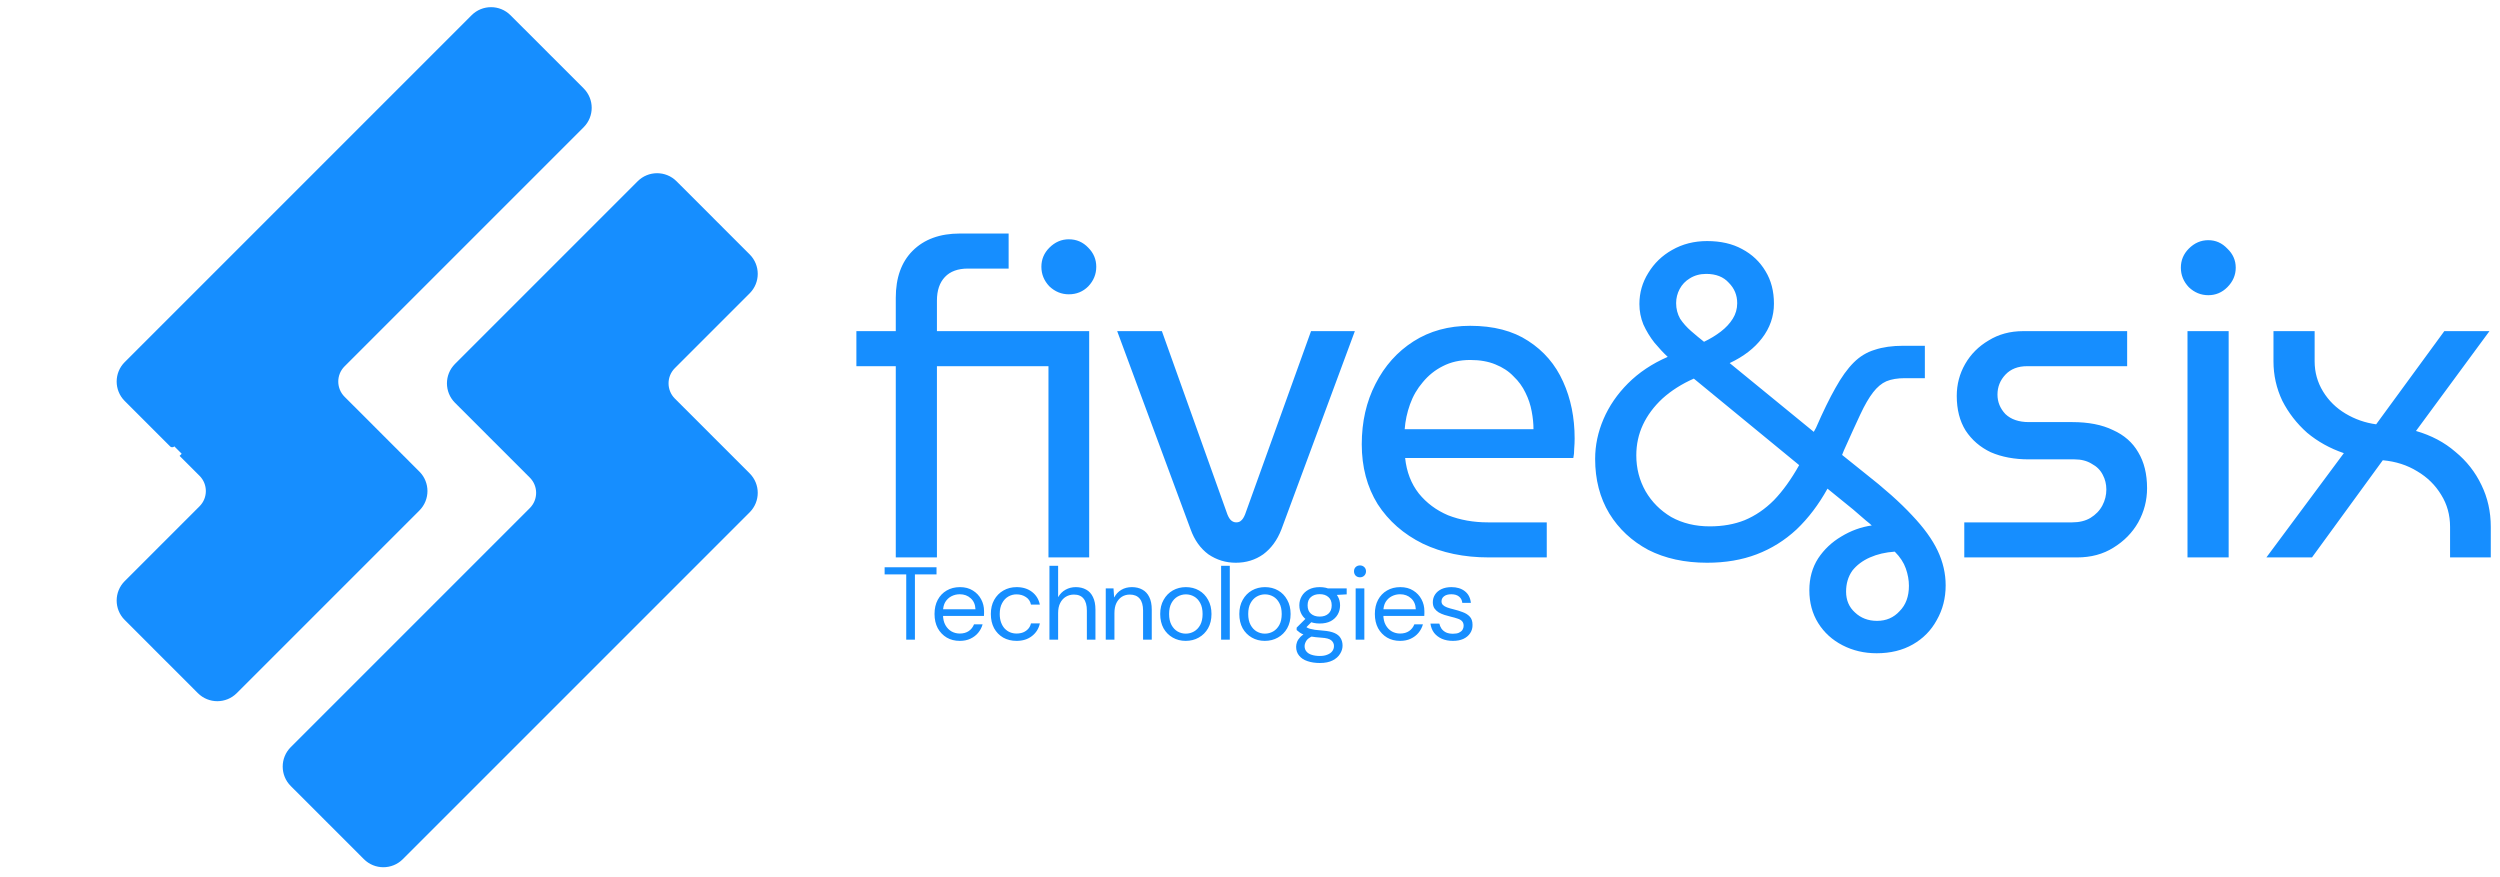
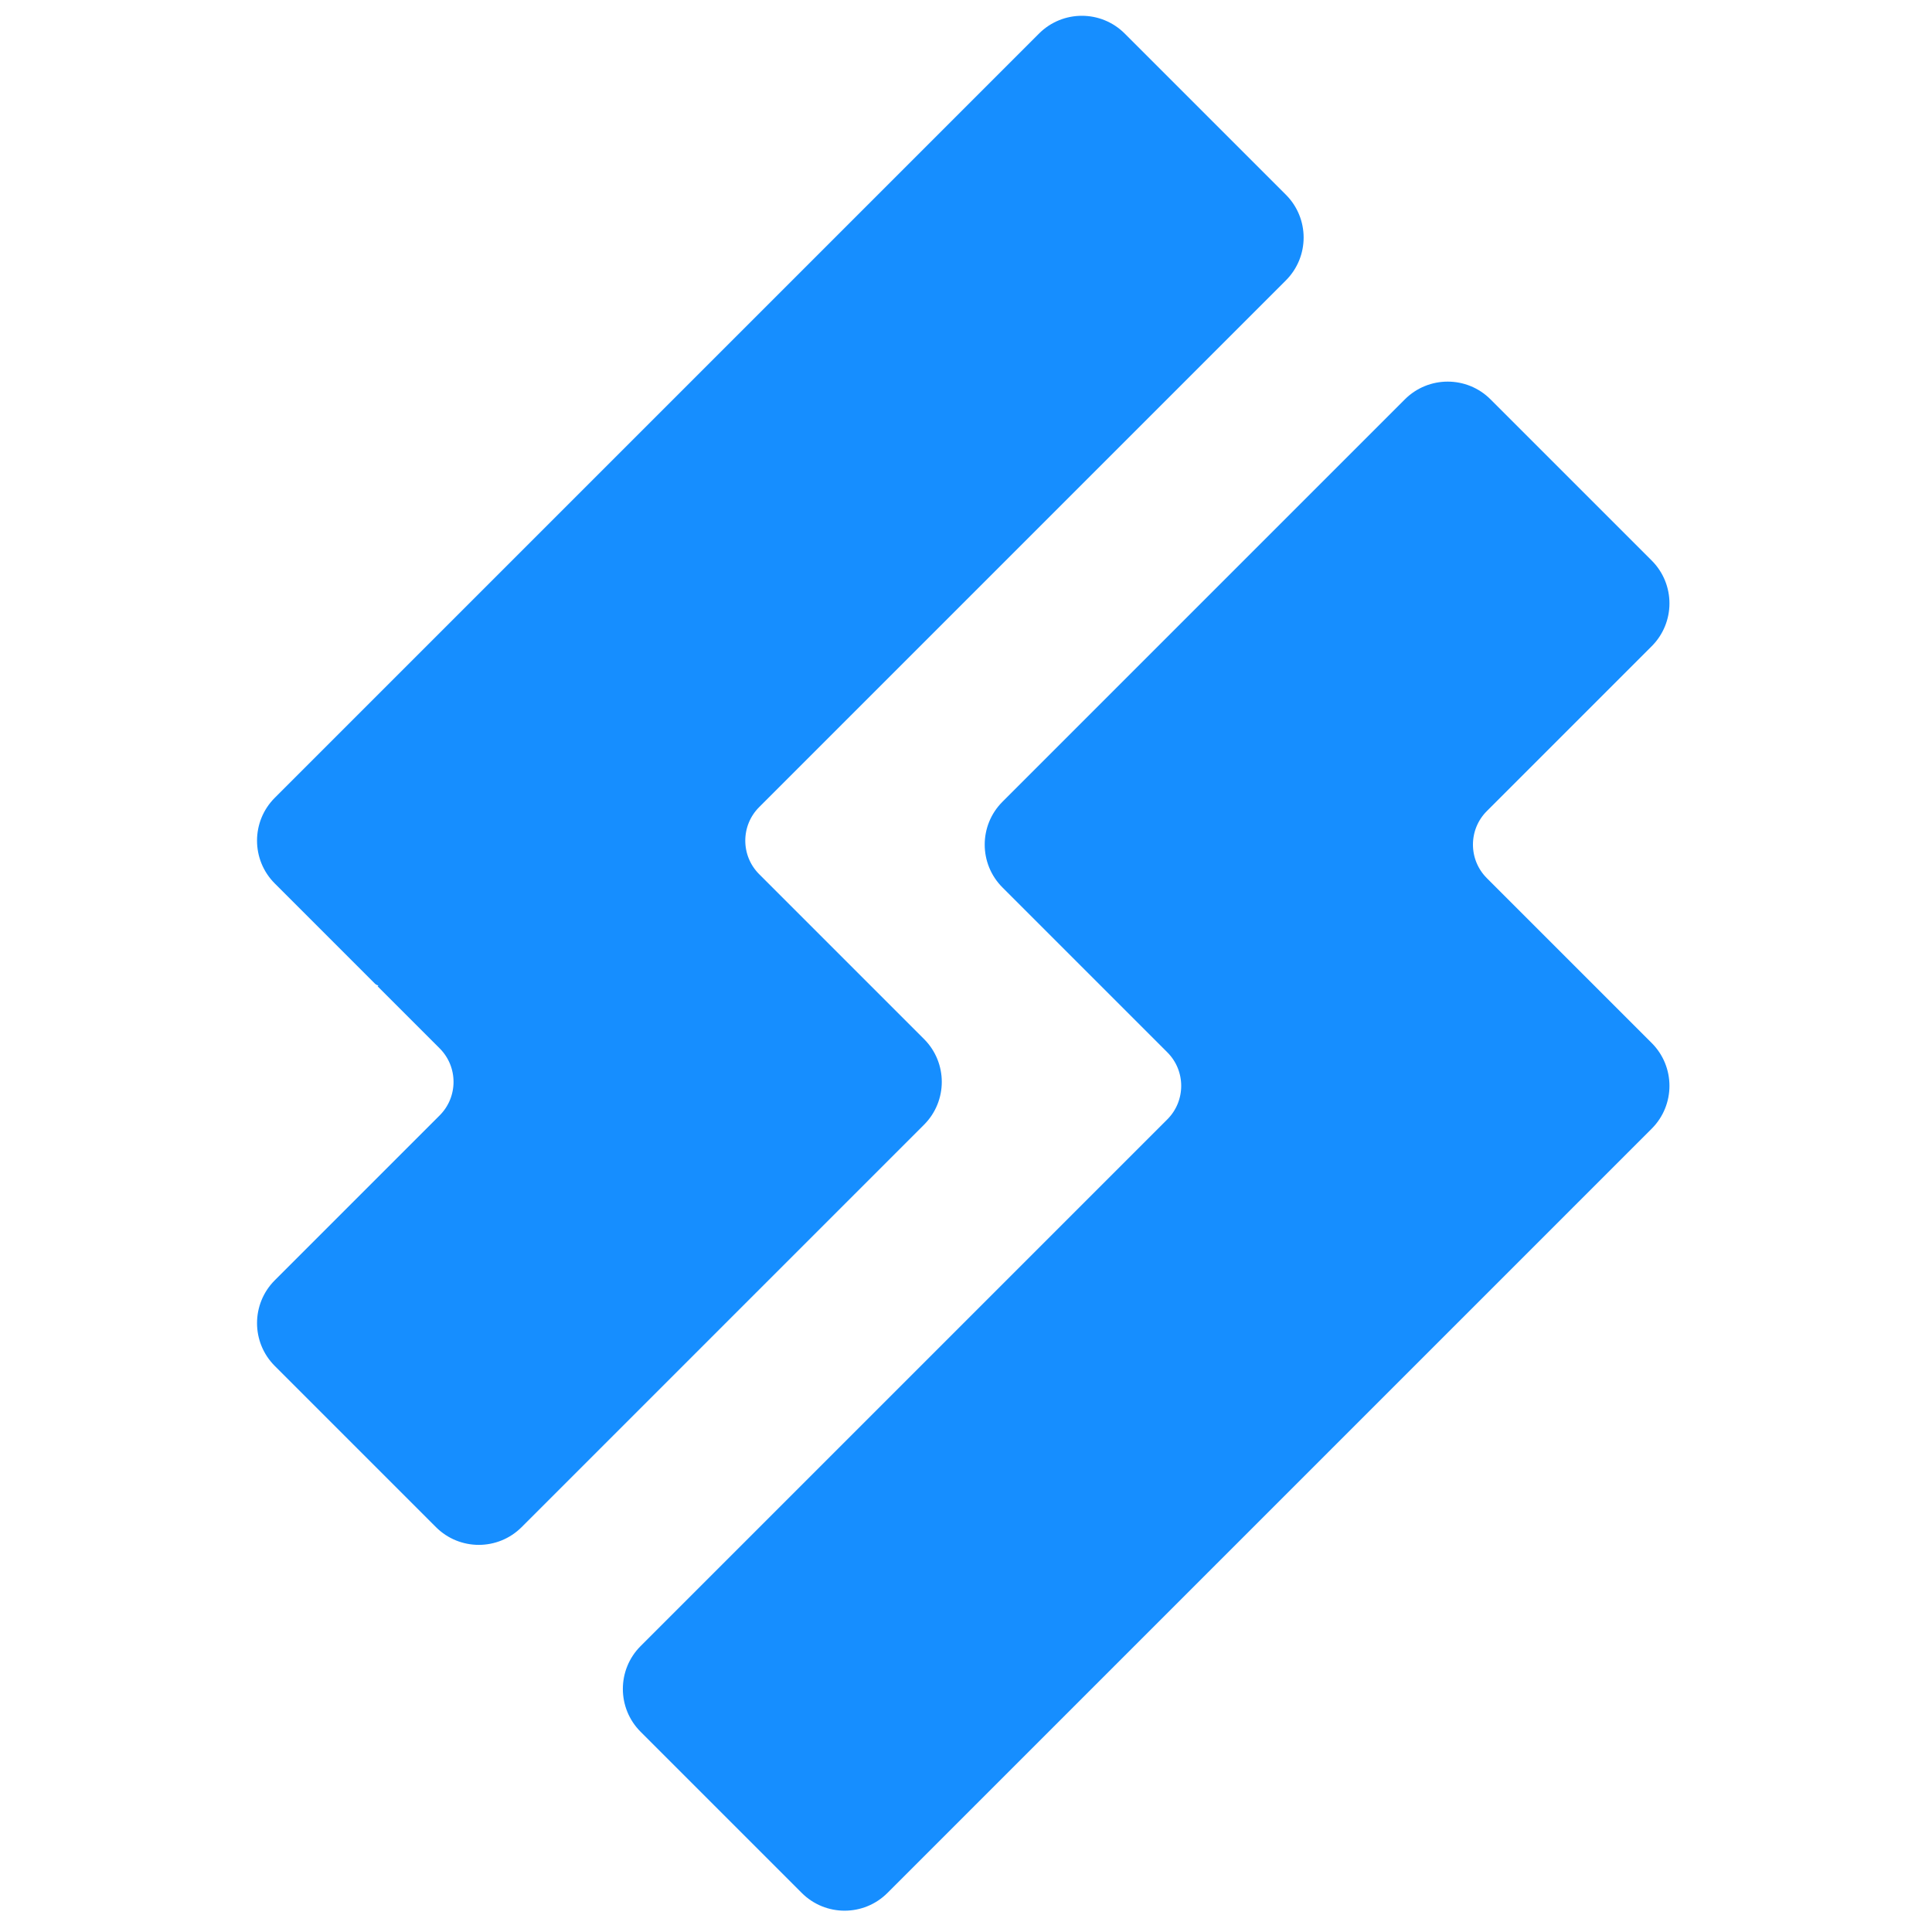
- <svg xmlns="http://www.w3.org/2000/svg" width="918" height="322" viewBox="0 0 918 322" fill="none">
-   <path d="M167.85 134.404C164.335 137.919 164.335 143.617 167.849 147.132C172.168 151.45 176.549 155.832 180.974 160.257L181.588 160.87C188.013 167.296 183.417 162.699 189.964 169.246L195.327 174.61C198.842 178.125 198.842 183.823 195.327 187.338L191.333 191.333C184.905 197.76 188.135 194.53 181.589 201.076L180.974 201.691C174.487 208.178 167.973 214.692 161.486 221.18L160.87 221.795C154.325 228.34 147.81 234.855 141.382 241.283L140.768 241.897C134.157 248.508 127.639 255.026 121.279 261.386L120.665 262C116.204 266.461 111.822 270.843 107.54 275.125C104.025 278.64 104.026 284.338 107.54 287.853C111.916 292.228 116.296 296.608 120.665 300.977L121.28 301.592C125.673 305.985 130.053 310.365 134.404 314.716C137.919 318.231 143.617 318.231 147.132 314.717C151.411 310.438 155.793 306.055 160.257 301.592L160.87 300.978C167.226 294.622 173.745 288.104 180.36 281.489L180.974 280.875C187.4 274.449 193.915 267.934 200.462 261.386L201.077 260.771C207.564 254.285 214.079 247.77 220.566 241.283L221.181 240.668C227.727 234.122 234.242 227.606 240.669 221.179L241.283 220.566C247.897 213.951 254.416 207.433 260.773 201.076L261.386 200.462C265.849 195.999 270.231 191.617 274.511 187.338C278.026 183.823 278.026 178.125 274.511 174.61C270.162 170.261 265.782 165.881 261.386 161.485L260.771 160.87C254.285 154.384 255.134 155.233 248.647 148.747L247.033 147.132C243.518 143.617 243.518 137.919 247.033 134.404L252.591 128.847L260.773 120.665L261.388 120.05L274.511 106.927C278.026 103.412 278.026 97.713 274.511 94.199L261.385 81.073L260.771 80.459L247.647 67.335C244.132 63.82 238.434 63.82 234.919 67.335C230.787 71.467 226.4 75.854 221.796 80.458L221.181 81.073C215.034 87.22 208.508 93.746 201.692 100.561L201.077 101.176C194.799 107.455 188.28 113.974 181.589 120.665L180.974 121.28C176.663 125.591 172.282 129.972 167.85 134.404Z" fill="#168EFF" stroke-width="2.191" stroke="#168EFF" />
+ <svg xmlns="http://www.w3.org/2000/svg" width="322" height="322" viewBox="0 0 322 322" fill="none">
+   <path d="M167.85 134.404C164.335 137.919 164.335 143.617 167.849 147.132C172.168 151.45 176.549 155.832 180.974 160.257L181.588 160.87C188.013 167.296 183.417 162.699 189.964 169.246L195.327 174.61C198.842 178.125 198.842 183.823 195.327 187.338L191.333 191.333C184.905 197.76 188.135 194.53 181.589 201.076L180.974 201.691C174.487 208.178 167.973 214.692 161.486 221.179L160.87 221.795C154.325 228.34 147.81 234.855 141.382 241.283L140.768 241.897C134.157 248.508 127.639 255.026 121.279 261.386L120.665 262C116.204 266.461 111.822 270.843 107.54 275.125C104.025 278.64 104.026 284.338 107.54 287.853C111.916 292.228 116.296 296.608 120.665 300.977L121.28 301.592C125.673 305.985 130.053 310.365 134.404 314.716C137.919 318.231 143.617 318.231 147.132 314.717C151.411 310.438 155.793 306.055 160.257 301.592L160.87 300.978C167.226 294.622 173.745 288.104 180.36 281.489L180.974 280.875C187.4 274.449 193.915 267.933 200.462 261.386L201.077 260.771C207.564 254.285 214.079 247.77 220.566 241.283L221.181 240.668C227.727 234.122 234.242 227.606 240.669 221.179L241.283 220.566C247.897 213.951 254.416 207.433 260.773 201.076L261.386 200.462C265.849 195.999 270.231 191.617 274.511 187.338C278.026 183.823 278.026 178.125 274.511 174.61C270.162 170.261 265.782 165.881 261.386 161.485L260.771 160.87C254.285 154.384 255.134 155.233 248.647 148.747L247.033 147.132C243.518 143.617 243.518 137.919 247.033 134.404L252.591 128.847L260.773 120.665L261.388 120.05L274.511 106.927C278.026 103.412 278.026 97.713 274.511 94.199L261.385 81.073L260.771 80.459L247.647 67.335C244.132 63.82 238.434 63.82 234.919 67.335C230.787 71.467 226.4 75.854 221.796 80.458L221.181 81.073C215.034 87.22 208.508 93.746 201.692 100.561L201.077 101.176C194.799 107.455 188.28 113.974 181.589 120.665L180.974 121.28C176.663 125.591 172.282 129.972 167.85 134.404Z" fill="#168EFF" stroke-width="2.191" stroke="#168EFF" />
  <path d="M46.57 133.743C43.055 137.257 43.055 142.956 46.569 146.47C50.693 150.594 55.081 154.982 59.694 159.595L60.309 160.21C66.446 166.347 59.898 159.799 66.722 166.623L74.049 173.95C77.563 177.464 77.563 183.163 74.049 186.678L68.491 192.235C61.887 198.84 66.677 194.049 60.309 200.417L59.695 201.031C55.24 205.486 50.859 209.867 46.571 214.155C43.056 217.67 43.056 223.368 46.571 226.883C50.858 231.17 55.24 235.552 59.695 240.008L60.31 240.623C64.623 244.935 69.004 249.316 73.435 253.747C76.95 257.262 82.648 257.262 86.163 253.747L99.287 240.623L99.901 240.009L119.391 220.519L120.004 219.905L139.493 200.417L140.108 199.802L153.232 186.678C156.747 183.163 156.747 177.464 153.232 173.95L140.108 160.825L139.493 160.21L136.366 157.083L125.753 146.471C122.239 142.956 122.239 137.257 125.753 133.743L132.223 127.273L139.493 120.003L140.107 119.389L159.595 99.901L160.21 99.286L179.698 79.797L180.314 79.182L199.802 59.694L200.417 59.079L213.54 45.956C217.055 42.441 217.055 36.743 213.54 33.228L200.416 20.104L199.801 19.488L186.676 6.364C183.161 2.849 177.463 2.849 173.948 6.364L160.825 19.487L160.209 20.104L140.722 39.59L140.107 40.206L120.618 59.694L120.003 60.309L100.515 79.797L99.901 80.411L80.411 99.901L79.797 100.515L60.309 120.003L59.694 120.618L46.57 133.743Z" fill="#168EFF" stroke-width="2.191" stroke="#168EFF" />
-   <path d="M332.769 234.876V210.924H324.834V208.305H343.893V210.924H335.958V234.876H332.769ZM352.422 235.331C350.625 235.331 349.03 234.927 347.638 234.116C346.246 233.281 345.145 232.129 344.335 230.662C343.55 229.169 343.158 227.436 343.158 225.462C343.158 223.463 343.55 221.729 344.335 220.262C345.12 218.794 346.208 217.656 347.6 216.845C349.018 216.01 350.65 215.593 352.498 215.593C354.346 215.593 355.928 216.01 357.244 216.845C358.56 217.656 359.572 218.73 360.281 220.072C360.99 221.387 361.344 222.83 361.344 224.399C361.344 224.652 361.344 224.93 361.344 225.234C361.344 225.513 361.332 225.828 361.306 226.183H345.55V223.716H358.193C358.117 221.995 357.535 220.654 356.446 219.692C355.383 218.705 354.042 218.212 352.422 218.212C351.334 218.212 350.321 218.453 349.385 218.933C348.448 219.413 347.689 220.123 347.107 221.059C346.55 221.995 346.271 223.171 346.271 224.589V225.652C346.271 227.195 346.562 228.485 347.145 229.523C347.727 230.561 348.486 231.345 349.423 231.877C350.359 232.383 351.359 232.636 352.422 232.636C353.738 232.636 354.839 232.332 355.725 231.725C356.611 231.118 357.256 230.296 357.661 229.258H360.813C360.484 230.421 359.939 231.459 359.18 232.37C358.421 233.281 357.472 234.002 356.333 234.534C355.219 235.065 353.915 235.331 352.422 235.331ZM373.292 235.331C371.444 235.331 369.799 234.927 368.356 234.116C366.939 233.281 365.825 232.129 365.015 230.662C364.23 229.169 363.838 227.436 363.838 225.462C363.838 223.488 364.243 221.767 365.053 220.3C365.888 218.806 367.015 217.656 368.432 216.845C369.875 216.01 371.495 215.593 373.292 215.593C375.545 215.593 377.43 216.175 378.949 217.339C380.468 218.502 381.429 220.059 381.835 222.008H378.569C378.316 220.793 377.696 219.869 376.709 219.237C375.722 218.578 374.57 218.25 373.254 218.25C372.191 218.25 371.191 218.516 370.255 219.047C369.318 219.578 368.559 220.389 367.977 221.476C367.394 222.539 367.103 223.868 367.103 225.462C367.103 226.626 367.268 227.663 367.597 228.574C367.926 229.461 368.369 230.207 368.926 230.814C369.508 231.421 370.166 231.877 370.9 232.18C371.659 232.484 372.444 232.636 373.254 232.636C374.14 232.636 374.95 232.497 375.684 232.218C376.418 231.915 377.038 231.484 377.544 230.928C378.05 230.372 378.392 229.7 378.569 228.916H381.835C381.429 230.814 380.468 232.357 378.949 233.547C377.43 234.737 375.545 235.331 373.292 235.331ZM385.353 234.876V207.773H388.542V219.237H388.58C389.238 218.073 390.136 217.174 391.275 216.542C392.414 215.91 393.667 215.593 395.034 215.593C396.477 215.593 397.743 215.896 398.831 216.504C399.919 217.086 400.755 217.997 401.337 219.237C401.944 220.451 402.248 221.995 402.248 223.868V234.876H399.097V224.209C399.097 222.26 398.692 220.793 397.882 219.806C397.097 218.819 395.92 218.326 394.351 218.326C393.262 218.326 392.275 218.591 391.389 219.123C390.503 219.654 389.807 220.427 389.301 221.438C388.795 222.425 388.542 223.653 388.542 225.12V234.876H385.353ZM406.031 234.876V216.048H408.879L409.106 219.313H409.182C409.79 218.149 410.65 217.238 411.764 216.58C412.878 215.921 414.169 215.593 415.637 215.593C417.105 215.593 418.383 215.896 419.471 216.504C420.56 217.086 421.408 217.997 422.015 219.237C422.623 220.451 422.926 221.995 422.926 223.868V234.876H419.737V224.209C419.737 222.26 419.319 220.793 418.484 219.806C417.649 218.819 416.447 218.326 414.877 218.326C413.789 218.326 412.814 218.591 411.954 219.123C411.119 219.654 410.448 220.427 409.942 221.438C409.461 222.425 409.22 223.653 409.22 225.12V234.876H406.031ZM435.367 235.331C433.62 235.331 432.038 234.927 430.621 234.116C429.203 233.306 428.077 232.167 427.242 230.7C426.432 229.207 426.027 227.461 426.027 225.462C426.027 223.463 426.444 221.729 427.28 220.262C428.115 218.768 429.241 217.618 430.659 216.807C432.101 215.997 433.696 215.593 435.443 215.593C437.24 215.593 438.847 215.997 440.264 216.807C441.682 217.618 442.796 218.768 443.605 220.262C444.44 221.729 444.858 223.463 444.858 225.462C444.858 227.461 444.44 229.207 443.605 230.7C442.77 232.167 441.631 233.306 440.189 234.116C438.771 234.927 437.164 235.331 435.367 235.331ZM435.405 232.674C436.493 232.674 437.505 232.408 438.442 231.877C439.379 231.345 440.138 230.548 440.72 229.485C441.302 228.398 441.593 227.056 441.593 225.462C441.593 223.843 441.302 222.501 440.72 221.438C440.163 220.376 439.416 219.578 438.48 219.047C437.543 218.516 436.531 218.25 435.443 218.25C434.405 218.25 433.405 218.516 432.443 219.047C431.507 219.578 430.747 220.376 430.165 221.438C429.583 222.501 429.292 223.843 429.292 225.462C429.292 227.056 429.583 228.398 430.165 229.485C430.747 230.548 431.494 231.345 432.405 231.877C433.342 232.408 434.341 232.674 435.405 232.674ZM448.394 234.876V207.773H451.583V234.876H448.394ZM464.417 235.331C462.671 235.331 461.089 234.927 459.671 234.116C458.254 233.306 457.128 232.167 456.292 230.7C455.482 229.207 455.077 227.461 455.077 225.462C455.077 223.463 455.495 221.729 456.33 220.262C457.166 218.768 458.292 217.618 459.709 216.807C461.152 215.997 462.747 215.593 464.493 215.593C466.291 215.593 467.897 215.997 469.315 216.807C470.733 217.618 471.846 218.768 472.656 220.262C473.491 221.729 473.909 223.463 473.909 225.462C473.909 227.461 473.491 229.207 472.656 230.7C471.821 232.167 470.682 233.306 469.239 234.116C467.821 234.927 466.215 235.331 464.417 235.331ZM464.455 232.674C465.543 232.674 466.557 232.408 467.493 231.877C468.429 231.345 469.188 230.548 469.771 229.485C470.353 228.398 470.644 227.056 470.644 225.462C470.644 223.843 470.353 222.501 469.771 221.438C469.214 220.376 468.467 219.578 467.531 219.047C466.594 218.516 465.581 218.25 464.493 218.25C463.455 218.25 462.456 218.516 461.494 219.047C460.558 219.578 459.798 220.376 459.216 221.438C458.633 222.501 458.343 223.843 458.343 225.462C458.343 227.056 458.633 228.398 459.216 229.485C459.798 230.548 460.545 231.345 461.456 231.877C462.392 232.408 463.392 232.674 464.455 232.674ZM484.634 243.454C482.937 243.454 481.432 243.226 480.116 242.771C478.799 242.34 477.774 241.67 477.041 240.759C476.306 239.873 475.94 238.785 475.94 237.495C475.94 236.938 476.053 236.343 476.281 235.711C476.534 235.078 476.952 234.458 477.534 233.851C478.142 233.243 478.989 232.687 480.078 232.18L482.204 233.471C480.913 234.027 480.065 234.648 479.66 235.331C479.254 236.014 479.053 236.66 479.053 237.267C479.053 238.051 479.281 238.709 479.736 239.241C480.192 239.797 480.837 240.203 481.673 240.455C482.533 240.734 483.52 240.873 484.634 240.873C485.747 240.873 486.684 240.708 487.444 240.379C488.228 240.076 488.822 239.645 489.228 239.089C489.633 238.557 489.835 237.925 489.835 237.191C489.835 236.381 489.506 235.698 488.848 235.141C488.215 234.585 487 234.255 485.204 234.154C483.71 234.054 482.457 233.913 481.445 233.737C480.458 233.56 479.634 233.357 478.977 233.129C478.318 232.877 477.762 232.598 477.306 232.294C476.876 231.991 476.483 231.674 476.129 231.345V230.472L479.812 226.79L482.242 227.739L478.787 231.232L479.205 229.941C479.482 230.118 479.748 230.296 480.002 230.472C480.255 230.624 480.596 230.763 481.027 230.89C481.483 231.017 482.09 231.143 482.85 231.269C483.634 231.37 484.659 231.472 485.925 231.573C487.62 231.7 488.987 231.991 490.025 232.446C491.062 232.902 491.81 233.522 492.265 234.306C492.746 235.09 492.987 236.014 492.987 237.077C492.987 238.115 492.683 239.114 492.076 240.076C491.493 241.063 490.582 241.873 489.342 242.505C488.127 243.137 486.557 243.454 484.634 243.454ZM484.596 228.954C483.001 228.954 481.646 228.663 480.534 228.081C479.419 227.474 478.571 226.663 477.99 225.652C477.407 224.64 477.117 223.513 477.117 222.273C477.117 221.034 477.407 219.92 477.99 218.933C478.571 217.921 479.419 217.111 480.534 216.504C481.646 215.896 483.001 215.593 484.596 215.593C486.191 215.593 487.544 215.896 488.659 216.504C489.771 217.111 490.62 217.921 491.202 218.933C491.784 219.92 492.076 221.034 492.076 222.273C492.076 223.513 491.784 224.64 491.202 225.652C490.62 226.663 489.771 227.474 488.659 228.081C487.544 228.663 486.191 228.954 484.596 228.954ZM484.596 226.411C485.937 226.411 487 226.056 487.785 225.348C488.594 224.64 489 223.615 489 222.273C489 220.932 488.594 219.92 487.785 219.237C487 218.529 485.937 218.174 484.596 218.174C483.254 218.174 482.178 218.529 481.369 219.237C480.558 219.92 480.154 220.932 480.154 222.273C480.154 223.615 480.558 224.64 481.369 225.348C482.178 226.056 483.254 226.411 484.596 226.411ZM487.633 218.629L486.684 216.048H494.505V218.25L487.633 218.629ZM497.799 234.876V216.048H500.989V234.876H497.799ZM499.394 211.987C498.76 211.987 498.229 211.784 497.799 211.379C497.394 210.949 497.192 210.417 497.192 209.785C497.192 209.153 497.394 208.633 497.799 208.229C498.229 207.824 498.76 207.622 499.394 207.622C500.001 207.622 500.52 207.824 500.951 208.229C501.38 208.633 501.596 209.153 501.596 209.785C501.596 210.417 501.38 210.949 500.951 211.379C500.52 211.784 500.001 211.987 499.394 211.987ZM514.109 235.331C512.312 235.331 510.717 234.927 509.326 234.116C507.933 233.281 506.832 232.129 506.022 230.662C505.237 229.169 504.846 227.436 504.846 225.462C504.846 223.463 505.237 221.729 506.022 220.262C506.807 218.794 507.895 217.656 509.288 216.845C510.704 216.01 512.337 215.593 514.185 215.593C516.033 215.593 517.614 216.01 518.931 216.845C520.247 217.656 521.259 218.73 521.969 220.072C522.677 221.387 523.032 222.83 523.032 224.399C523.032 224.652 523.032 224.93 523.032 225.234C523.032 225.513 523.019 225.828 522.994 226.183H507.237V223.716H519.88C519.804 221.995 519.222 220.654 518.134 219.692C517.071 218.705 515.729 218.212 514.109 218.212C513.02 218.212 512.008 218.453 511.072 218.933C510.135 219.413 509.375 220.123 508.794 221.059C508.236 221.995 507.959 223.171 507.959 224.589V225.652C507.959 227.195 508.249 228.485 508.832 229.523C509.413 230.561 510.173 231.345 511.11 231.877C512.046 232.383 513.046 232.636 514.109 232.636C515.425 232.636 516.526 232.332 517.413 231.725C518.298 231.118 518.943 230.296 519.349 229.258H522.5C522.17 230.421 521.627 231.459 520.868 232.37C520.108 233.281 519.159 234.002 518.02 234.534C516.906 235.065 515.602 235.331 514.109 235.331ZM533.499 235.331C532.005 235.331 530.663 235.078 529.474 234.572C528.284 234.04 527.322 233.306 526.589 232.37C525.879 231.408 525.437 230.283 525.26 228.992H528.525C528.677 229.65 528.943 230.269 529.322 230.852C529.727 231.408 530.272 231.864 530.955 232.218C531.663 232.547 532.523 232.712 533.537 232.712C534.448 232.712 535.181 232.585 535.739 232.332C536.32 232.054 536.751 231.7 537.03 231.269C537.307 230.814 537.447 230.334 537.447 229.827C537.447 229.093 537.257 228.523 536.878 228.119C536.523 227.715 535.991 227.398 535.283 227.17C534.574 226.917 533.727 226.677 532.739 226.449C531.98 226.272 531.208 226.056 530.423 225.804C529.638 225.551 528.917 225.234 528.259 224.855C527.626 224.45 527.107 223.957 526.703 223.374C526.323 222.767 526.133 222.021 526.133 221.135C526.133 220.072 526.411 219.123 526.968 218.288C527.525 217.453 528.309 216.794 529.322 216.314C530.359 215.834 531.574 215.593 532.967 215.593C534.966 215.593 536.599 216.086 537.865 217.073C539.156 218.06 539.902 219.489 540.105 221.362H536.954C536.852 220.376 536.447 219.603 535.739 219.047C535.055 218.491 534.118 218.212 532.929 218.212C531.764 218.212 530.866 218.465 530.234 218.971C529.626 219.451 529.322 220.072 529.322 220.831C529.322 221.338 529.486 221.767 529.816 222.122C530.169 222.476 530.676 222.78 531.335 223.033C532.018 223.285 532.84 223.526 533.802 223.754C534.966 224.033 536.067 224.374 537.106 224.779C538.169 225.158 539.029 225.703 539.687 226.411C540.371 227.119 540.712 228.132 540.712 229.448C540.737 230.586 540.447 231.611 539.839 232.522C539.257 233.408 538.421 234.103 537.333 234.61C536.27 235.09 534.991 235.331 533.499 235.331Z" fill="#168EFF" />
-   <path d="M328.929 204.684V134.464H314.465V121.593H328.929V109.374C328.929 101.988 330.987 96.231 335.104 92.104C339.33 87.868 345.126 85.75 352.493 85.75H370.37V98.621H355.418C351.735 98.621 348.918 99.653 346.968 101.716C345.017 103.78 344.042 106.658 344.042 110.351V121.593H399.947V204.684H384.996V134.464H344.042V204.684H328.929ZM392.472 108.07C389.763 108.07 387.38 107.093 385.321 105.138C383.371 103.074 382.396 100.684 382.396 97.969C382.396 95.254 383.371 92.918 385.321 90.963C387.38 88.9 389.763 87.868 392.472 87.868C395.289 87.868 397.672 88.9 399.622 90.963C401.572 92.918 402.547 95.254 402.547 97.969C402.547 100.684 401.572 103.074 399.622 105.138C397.672 107.093 395.289 108.07 392.472 108.07ZM453.785 206.639C450.101 206.639 446.743 205.608 443.709 203.544C440.784 201.372 438.617 198.33 437.209 194.42L410.231 121.593H426.645L450.697 188.881C451.13 189.967 451.618 190.727 452.16 191.162C452.701 191.596 453.297 191.813 453.947 191.813C454.706 191.813 455.301 191.596 455.735 191.162C456.277 190.727 456.764 189.967 457.197 188.881L481.412 121.593H497.501L470.524 194.42C469.007 198.33 466.786 201.372 463.861 203.544C460.935 205.608 457.577 206.639 453.785 206.639ZM546.68 204.684C537.58 204.684 529.508 203.001 522.466 199.634C515.424 196.158 509.898 191.325 505.889 185.133C501.989 178.834 500.039 171.502 500.039 163.139C500.039 154.884 501.718 147.498 505.077 140.981C508.435 134.355 513.094 129.142 519.053 125.34C525.012 121.539 531.946 119.638 539.855 119.638C548.414 119.638 555.51 121.484 561.144 125.177C566.886 128.87 571.166 133.867 573.983 140.166C576.8 146.358 578.208 153.309 578.208 161.021C578.208 162.215 578.154 163.465 578.046 164.768C578.046 166.071 577.937 167.212 577.721 168.189H515.965C516.507 173.294 518.186 177.639 521.003 181.223C523.82 184.699 527.395 187.36 531.729 189.207C536.171 190.944 541.047 191.813 546.355 191.813H567.97V204.684H546.68ZM515.803 157.599H563.094C563.094 155.536 562.878 153.363 562.444 151.082C562.011 148.693 561.253 146.412 560.169 144.24C559.086 141.959 557.623 139.949 555.781 138.211C554.048 136.365 551.827 134.899 549.118 133.812C546.518 132.726 543.43 132.183 539.855 132.183C536.063 132.183 532.704 132.943 529.779 134.464C526.962 135.876 524.524 137.831 522.466 140.329C520.407 142.719 518.836 145.434 517.753 148.476C516.669 151.517 516.019 154.558 515.803 157.599ZM689.094 239.876C684.544 239.876 680.373 238.898 676.581 236.943C672.789 234.988 669.809 232.273 667.642 228.797C665.476 225.321 664.392 221.303 664.392 216.741C664.392 212.287 665.476 208.377 667.642 205.01C669.809 201.752 672.626 199.091 676.093 197.027C679.668 194.855 683.406 193.497 687.307 192.954C686.873 192.519 686.169 191.922 685.194 191.162C684.219 190.293 682.648 188.935 680.481 187.089L671.055 179.431C667.805 185.296 664.013 190.293 659.679 194.42C655.346 198.439 650.47 201.48 645.053 203.544C639.636 205.608 633.569 206.639 626.851 206.639C618.617 206.639 611.413 205.065 605.237 201.915C599.17 198.656 594.403 194.203 590.936 188.555C587.469 182.798 585.735 176.118 585.735 168.515C585.735 163.519 586.765 158.631 588.823 153.852C590.882 149.073 593.861 144.728 597.761 140.818C601.77 136.799 606.645 133.541 612.388 131.043C610.762 129.522 609.137 127.784 607.512 125.829C605.887 123.765 604.533 121.539 603.449 119.149C602.474 116.76 601.987 114.261 601.987 111.655C601.987 107.527 603.07 103.726 605.237 100.25C607.404 96.666 610.329 93.842 614.013 91.778C617.805 89.606 622.084 88.519 626.851 88.519C631.835 88.519 636.115 89.497 639.69 91.452C643.374 93.407 646.245 96.123 648.303 99.598C650.362 102.965 651.391 106.93 651.391 111.492C651.391 116.162 649.928 120.398 647.003 124.2C644.186 127.893 640.232 130.934 635.14 133.324L666.017 158.577L666.83 157.111C669.43 151.137 671.814 146.249 673.98 142.447C676.147 138.537 678.368 135.442 680.644 133.161C682.919 130.88 685.519 129.305 688.444 128.436C691.369 127.458 694.836 126.97 698.845 126.97H706.808V138.863H699.495C696.787 138.863 694.511 139.243 692.67 140.003C690.936 140.764 689.311 142.121 687.794 144.077C686.277 146.032 684.706 148.747 683.081 152.223C681.456 155.699 679.452 160.097 677.068 165.42L676.418 167.049L684.544 173.566C691.911 179.323 697.762 184.536 702.095 189.207C706.429 193.768 709.571 198.113 711.521 202.24C713.471 206.368 714.446 210.604 714.446 214.949C714.446 219.619 713.363 223.855 711.196 227.657C709.138 231.458 706.212 234.445 702.42 236.617C698.628 238.79 694.186 239.876 689.094 239.876ZM627.826 193.28C632.594 193.28 636.873 192.519 640.665 190.999C644.565 189.369 648.141 186.926 651.391 183.667C654.641 180.3 657.729 176.01 660.654 170.796L621.976 139.026C617.534 140.981 613.688 143.425 610.437 146.358C607.296 149.29 604.912 152.494 603.287 155.97C601.662 159.446 600.849 163.193 600.849 167.212C600.849 171.991 601.987 176.39 604.262 180.409C606.537 184.319 609.679 187.469 613.688 189.858C617.805 192.139 622.518 193.28 627.826 193.28ZM689.257 227.983C692.615 227.983 695.378 226.788 697.545 224.398C699.82 222.117 700.958 219.022 700.958 215.111C700.958 213.048 700.579 210.93 699.82 208.757C699.062 206.585 697.708 204.521 695.757 202.566C692.399 202.784 689.365 203.49 686.657 204.684C683.948 205.879 681.781 207.508 680.156 209.572C678.639 211.744 677.881 214.297 677.881 217.23C677.881 220.379 678.964 222.932 681.131 224.887C683.298 226.951 686.007 227.983 689.257 227.983ZM625.714 125.503C627.989 124.417 630.047 123.168 631.889 121.756C633.731 120.344 635.194 118.769 636.277 117.031C637.361 115.293 637.902 113.393 637.902 111.329C637.902 108.396 636.873 105.898 634.815 103.834C632.864 101.662 630.102 100.576 626.526 100.576C624.251 100.576 622.247 101.119 620.513 102.205C618.888 103.183 617.642 104.486 616.776 106.115C615.909 107.745 615.475 109.482 615.475 111.329C615.475 113.393 615.963 115.293 616.938 117.031C618.021 118.66 619.376 120.181 621.001 121.593C622.626 123.005 624.197 124.308 625.714 125.503ZM721.284 204.684V191.813H760.938C763.538 191.813 765.759 191.27 767.601 190.184C769.551 188.989 771.014 187.469 771.989 185.622C772.964 183.776 773.451 181.821 773.451 179.757C773.451 177.802 773.018 176.01 772.151 174.38C771.284 172.643 769.93 171.285 768.088 170.307C766.355 169.221 764.242 168.678 761.75 168.678H745.011C739.703 168.678 735.044 167.809 731.035 166.071C727.135 164.225 724.047 161.564 721.772 158.088C719.605 154.612 718.522 150.376 718.522 145.38C718.522 141.144 719.551 137.234 721.609 133.649C723.668 130.065 726.539 127.187 730.223 125.014C733.906 122.734 738.132 121.593 742.899 121.593H781.089V134.464H744.361C741.003 134.464 738.348 135.496 736.398 137.56C734.448 139.623 733.473 142.067 733.473 144.891C733.473 147.607 734.448 149.996 736.398 152.06C738.457 154.015 741.328 154.993 745.011 154.993H760.938C766.897 154.993 771.88 155.97 775.889 157.925C780.006 159.772 783.094 162.487 785.152 166.071C787.319 169.656 788.403 174.055 788.403 179.268C788.403 183.721 787.319 187.903 785.152 191.813C782.985 195.615 779.952 198.71 776.051 201.1C772.259 203.49 767.817 204.684 762.725 204.684H721.284ZM803.248 204.684V121.593H818.362V204.684H803.248ZM810.886 108.396C808.178 108.396 805.794 107.419 803.736 105.464C801.786 103.4 800.811 101.01 800.811 98.295C800.811 95.579 801.786 93.244 803.736 91.289C805.794 89.225 808.178 88.194 810.886 88.194C813.595 88.194 815.924 89.225 817.875 91.289C819.933 93.244 820.962 95.579 820.962 98.295C820.962 101.01 819.933 103.4 817.875 105.464C815.924 107.419 813.595 108.396 810.886 108.396ZM832.22 204.684L860.66 166.397C855.568 164.659 851.072 162.161 847.172 158.903C843.38 155.536 840.346 151.625 838.071 147.172C835.904 142.61 834.821 137.777 834.821 132.672V121.593H849.935V132.672C849.935 136.691 850.964 140.384 853.022 143.751C855.081 147.118 857.844 149.833 861.31 151.897C864.777 153.961 868.515 155.264 872.524 155.807L897.551 121.593H914.128L887.15 158.251C892.784 159.88 897.605 162.433 901.614 165.908C905.731 169.276 908.927 173.349 911.202 178.128C913.478 182.798 914.615 187.903 914.615 193.443V204.684H899.664V193.443C899.664 189.098 898.58 185.188 896.414 181.712C894.247 178.128 891.321 175.249 887.638 173.077C883.954 170.796 879.729 169.438 874.962 169.004L848.959 204.684H832.22Z" fill="#168EFF" />
</svg>
